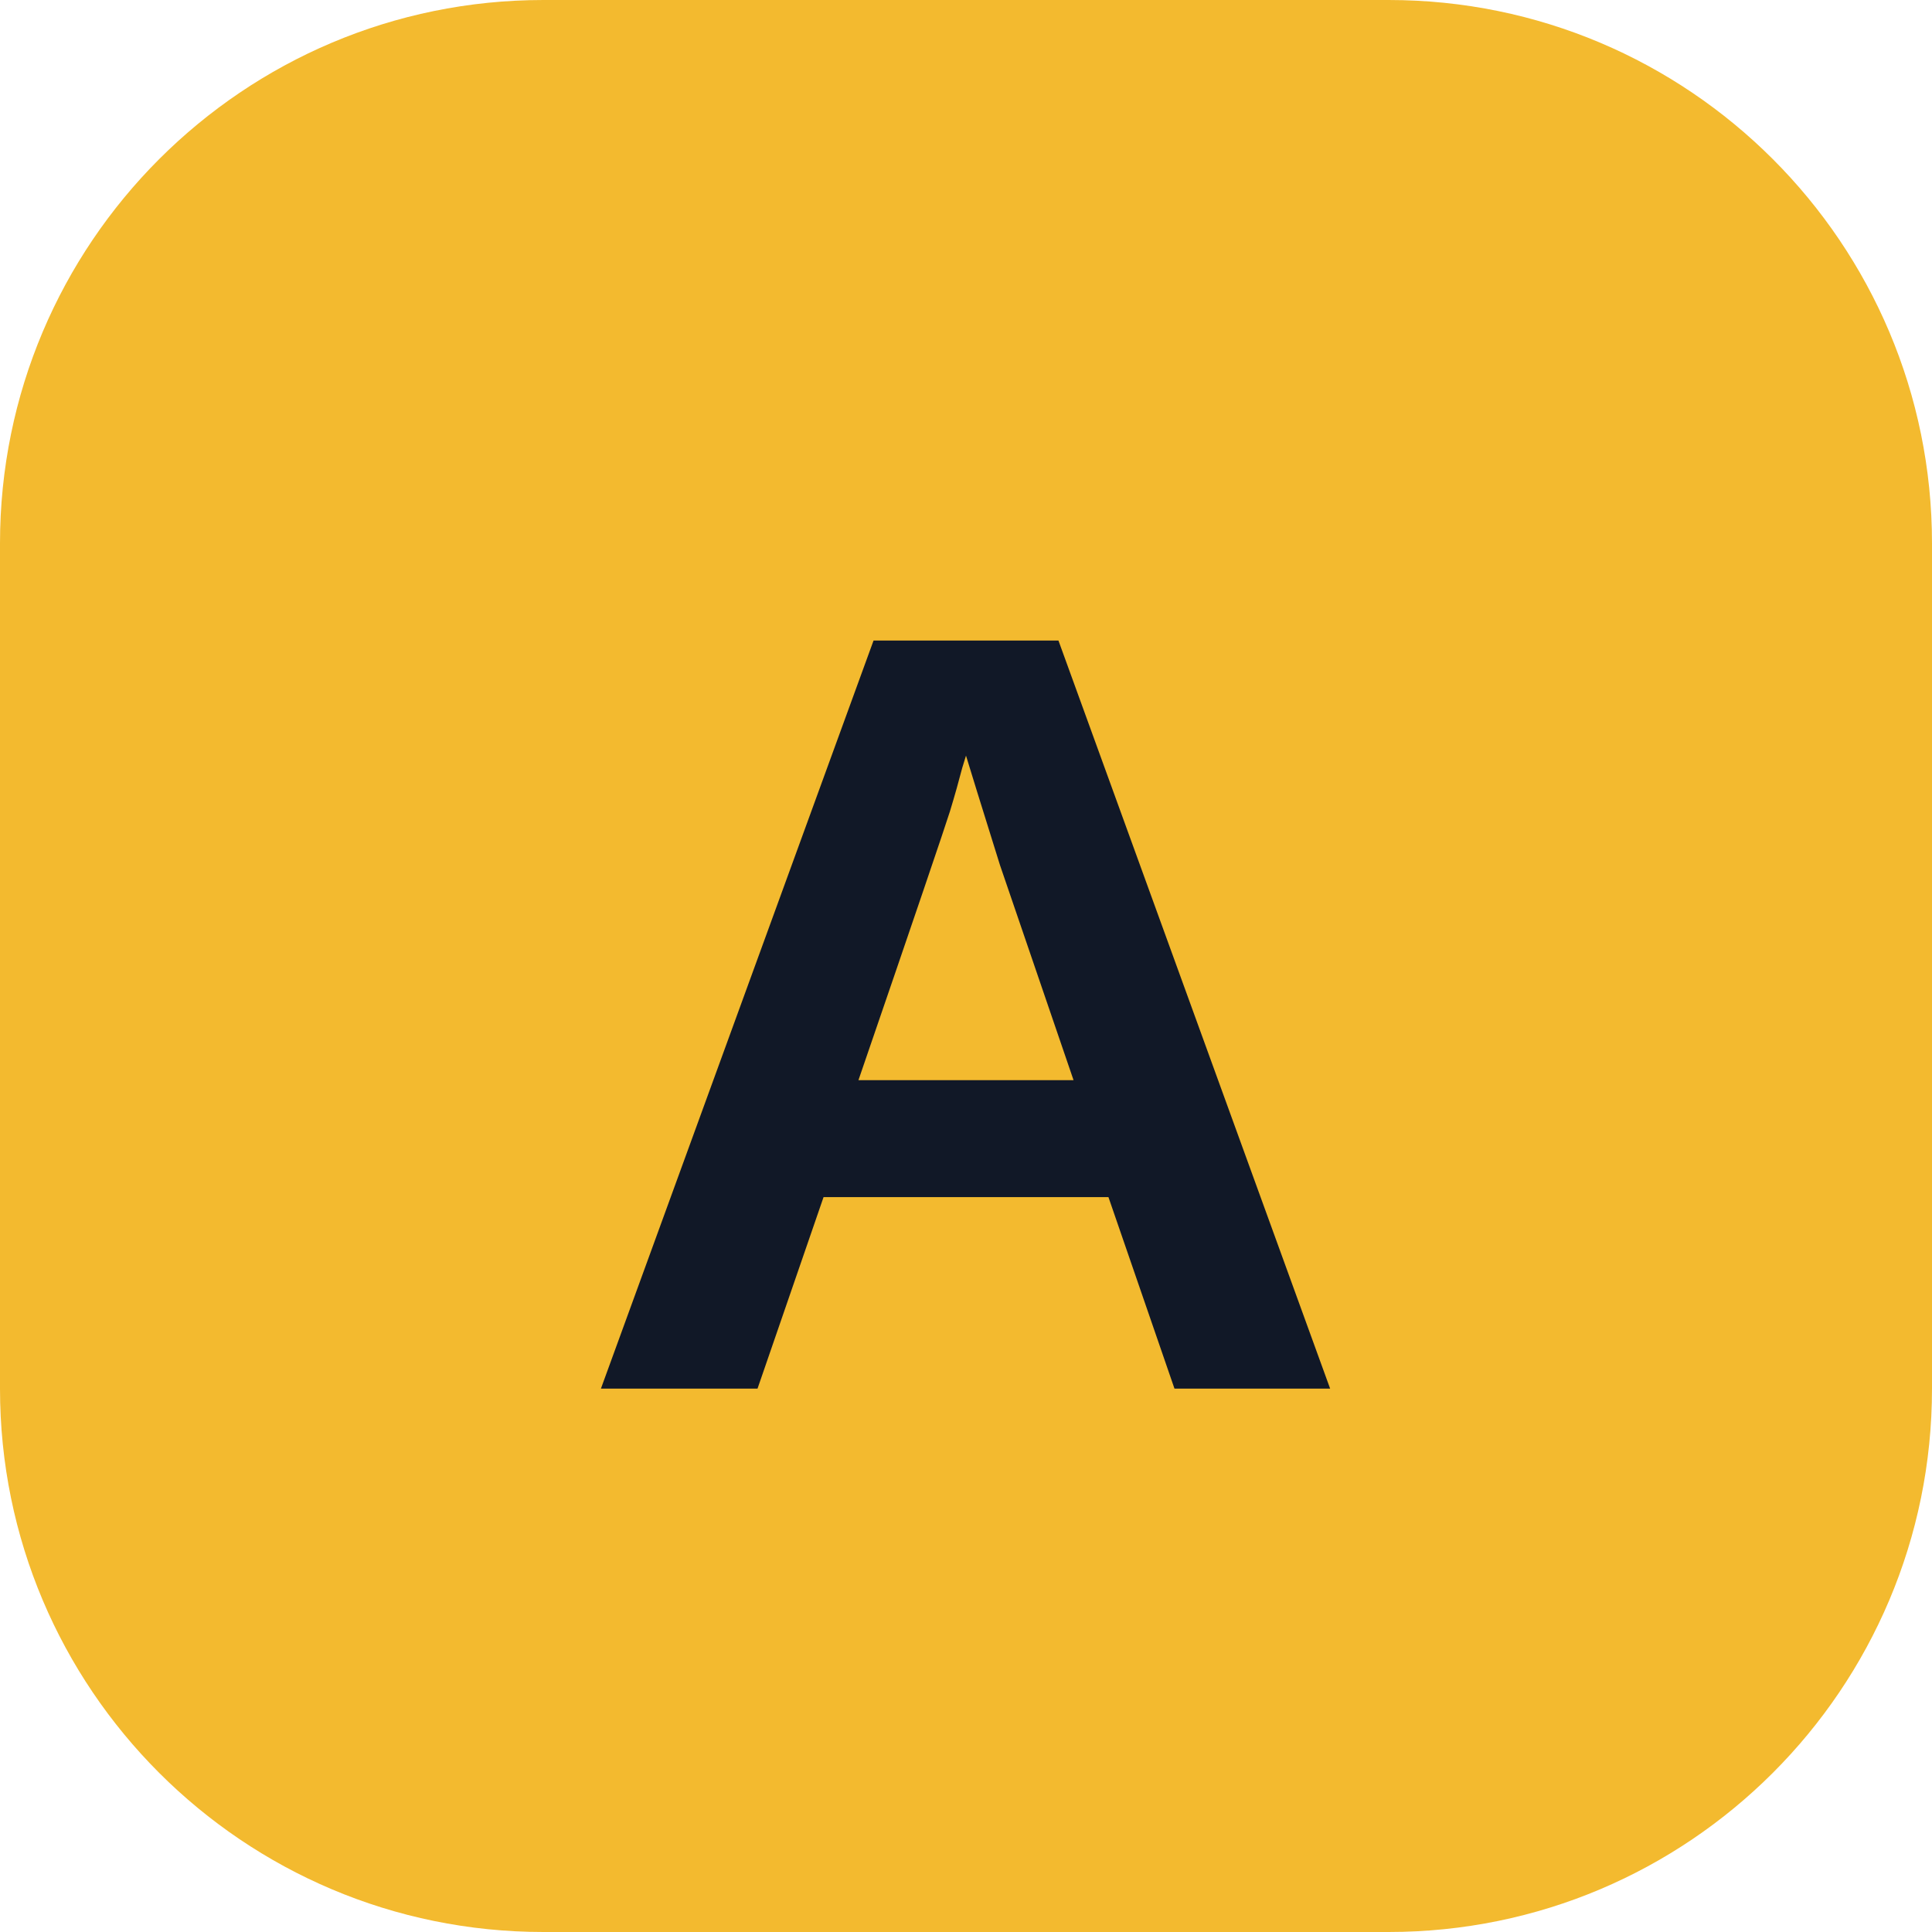
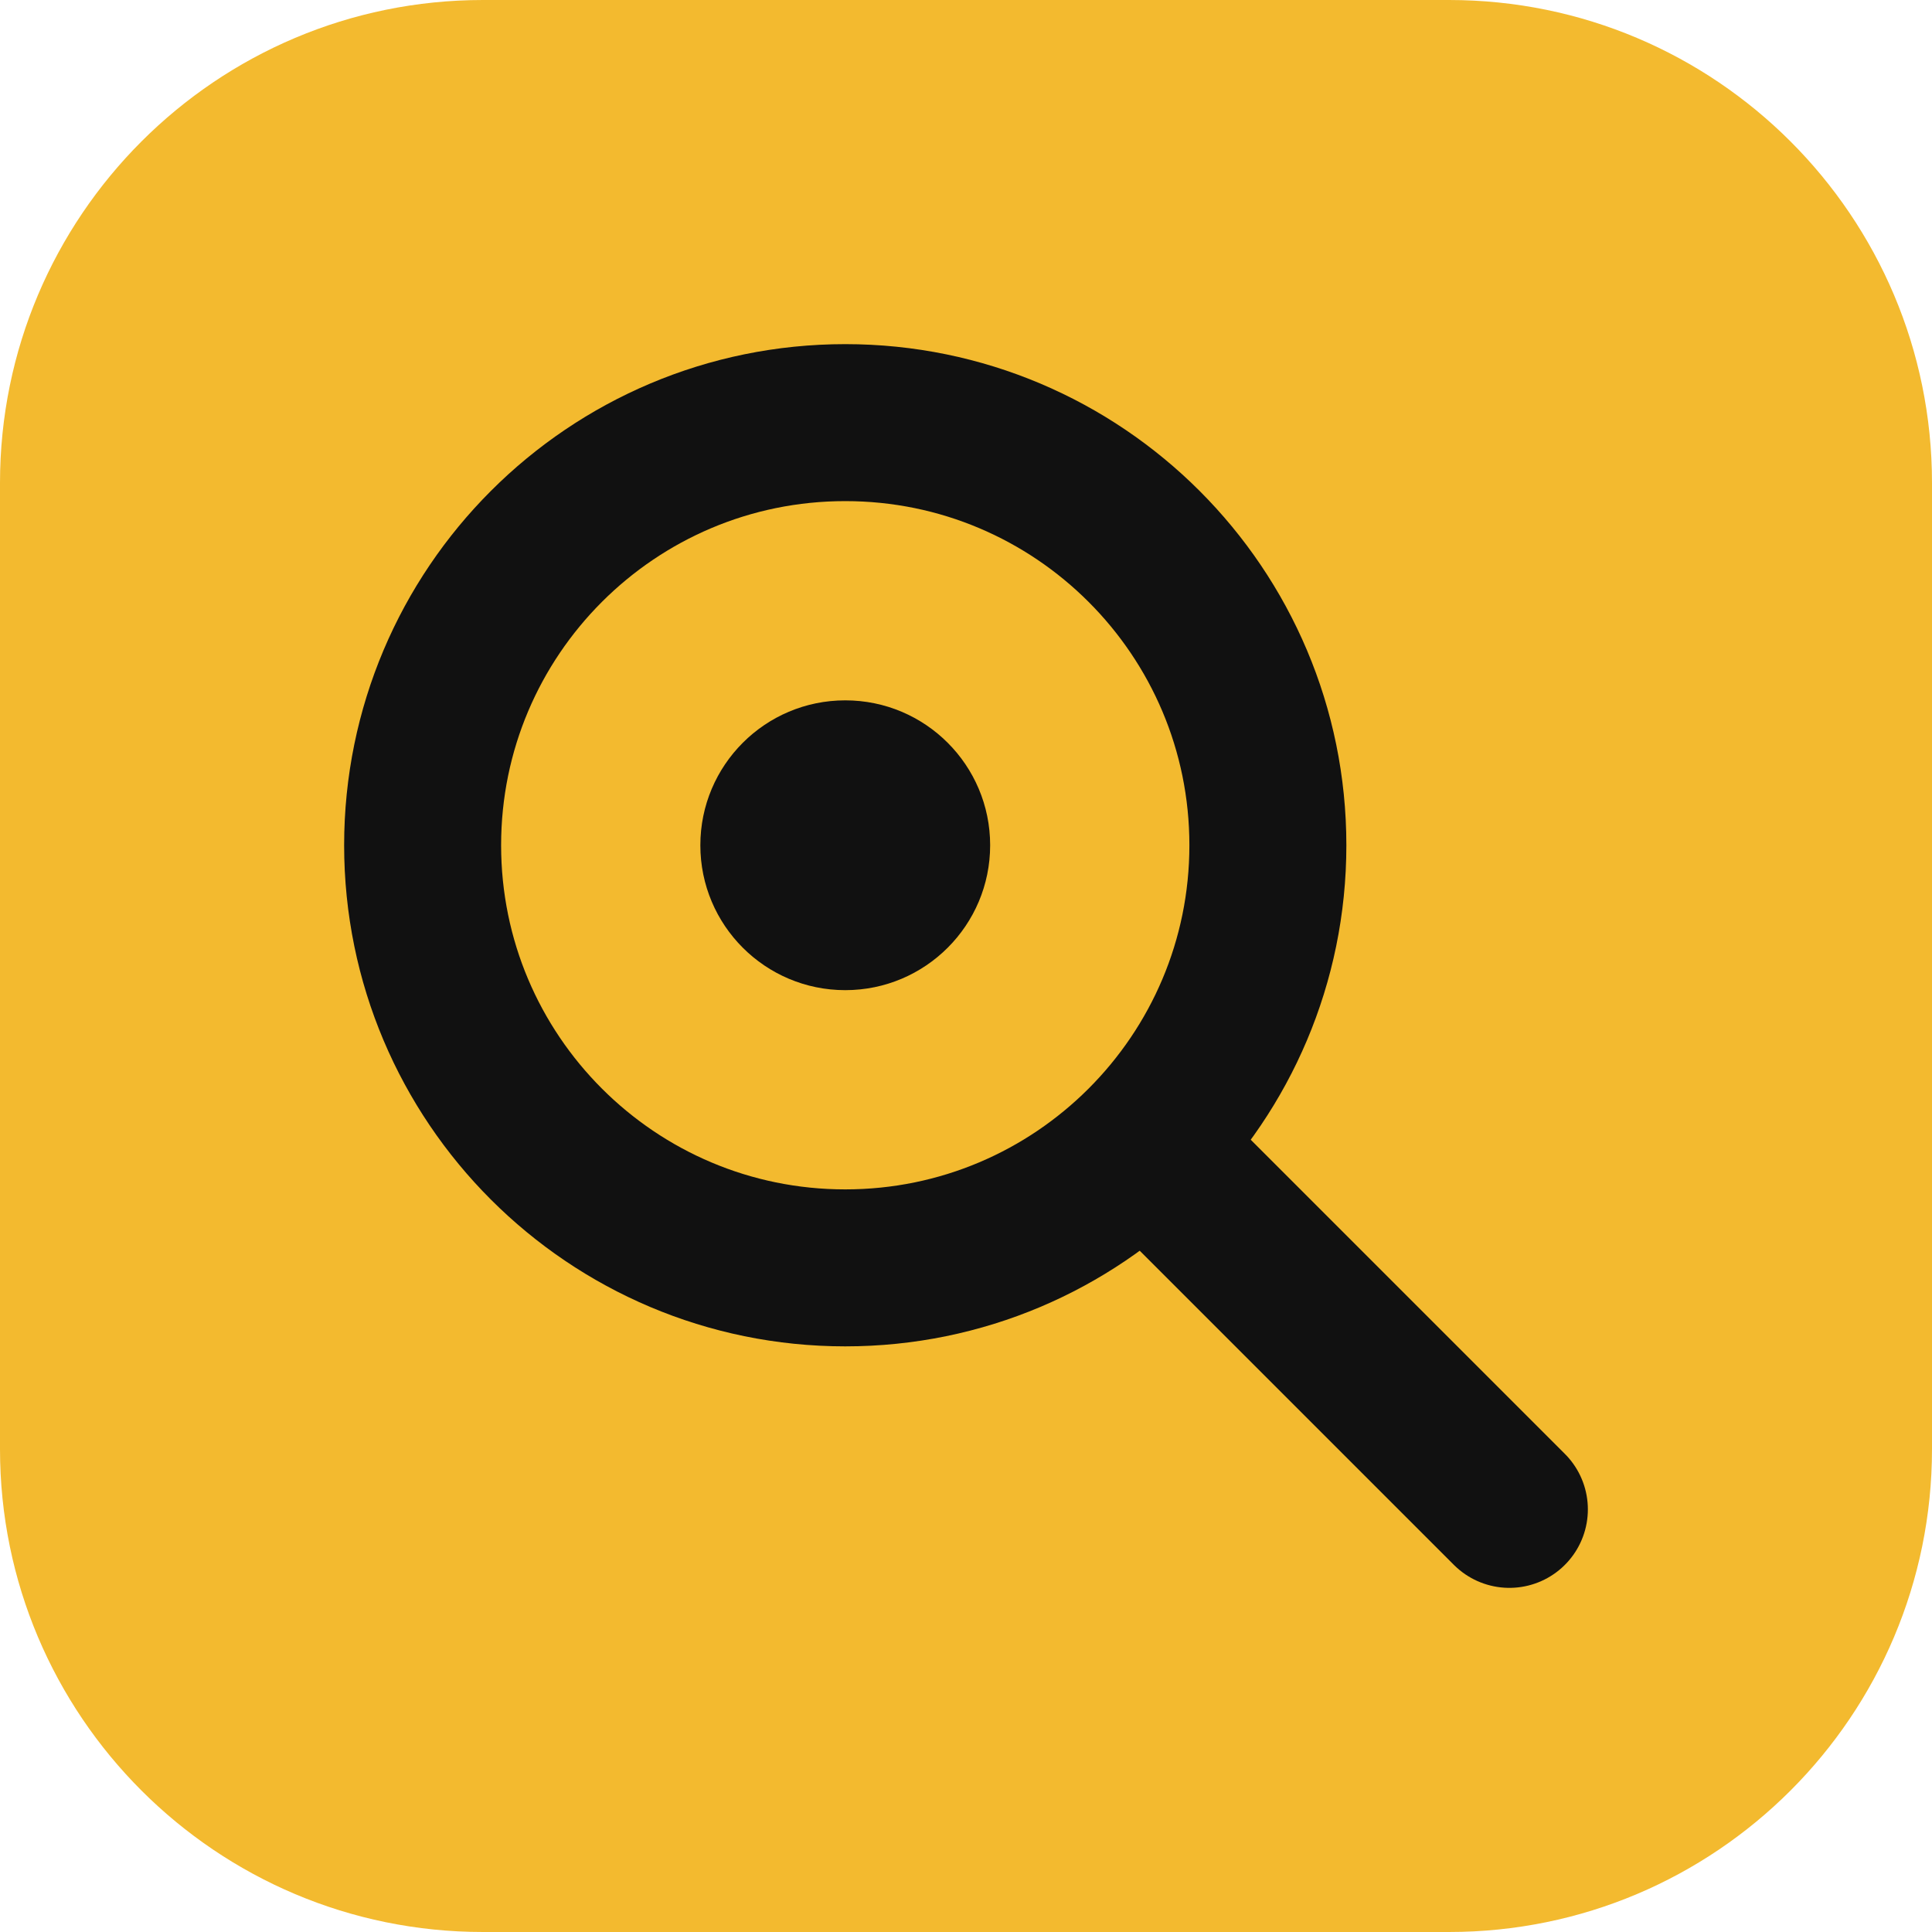
- <svg xmlns="http://www.w3.org/2000/svg" viewBox="0 0 32 32" width="32" height="32">
-   <rect width="32" height="32" rx="9" fill="#f3ba2f" />
-   <text x="16" y="23" text-anchor="middle" font-family="Arial, Helvetica, sans-serif" font-weight="800" font-size="18" fill="#111827">A</text>
+ <svg xmlns="http://www.w3.org/2000/svg" width="32" height="32" viewBox="0 0 32 32">
+   <rect width="32" height="32" rx="8" fill="#f3ba2f" />
+   <g fill="none" stroke="#111" stroke-width="2.6" stroke-linecap="round" stroke-linejoin="round">
+     <circle cx="14" cy="14" r="7" />
+     <line x1="19.5" y1="19.5" x2="25" y2="25" />
+   </g>
+   <circle cx="14" cy="14" r="2.4" fill="#111" />
</svg>
